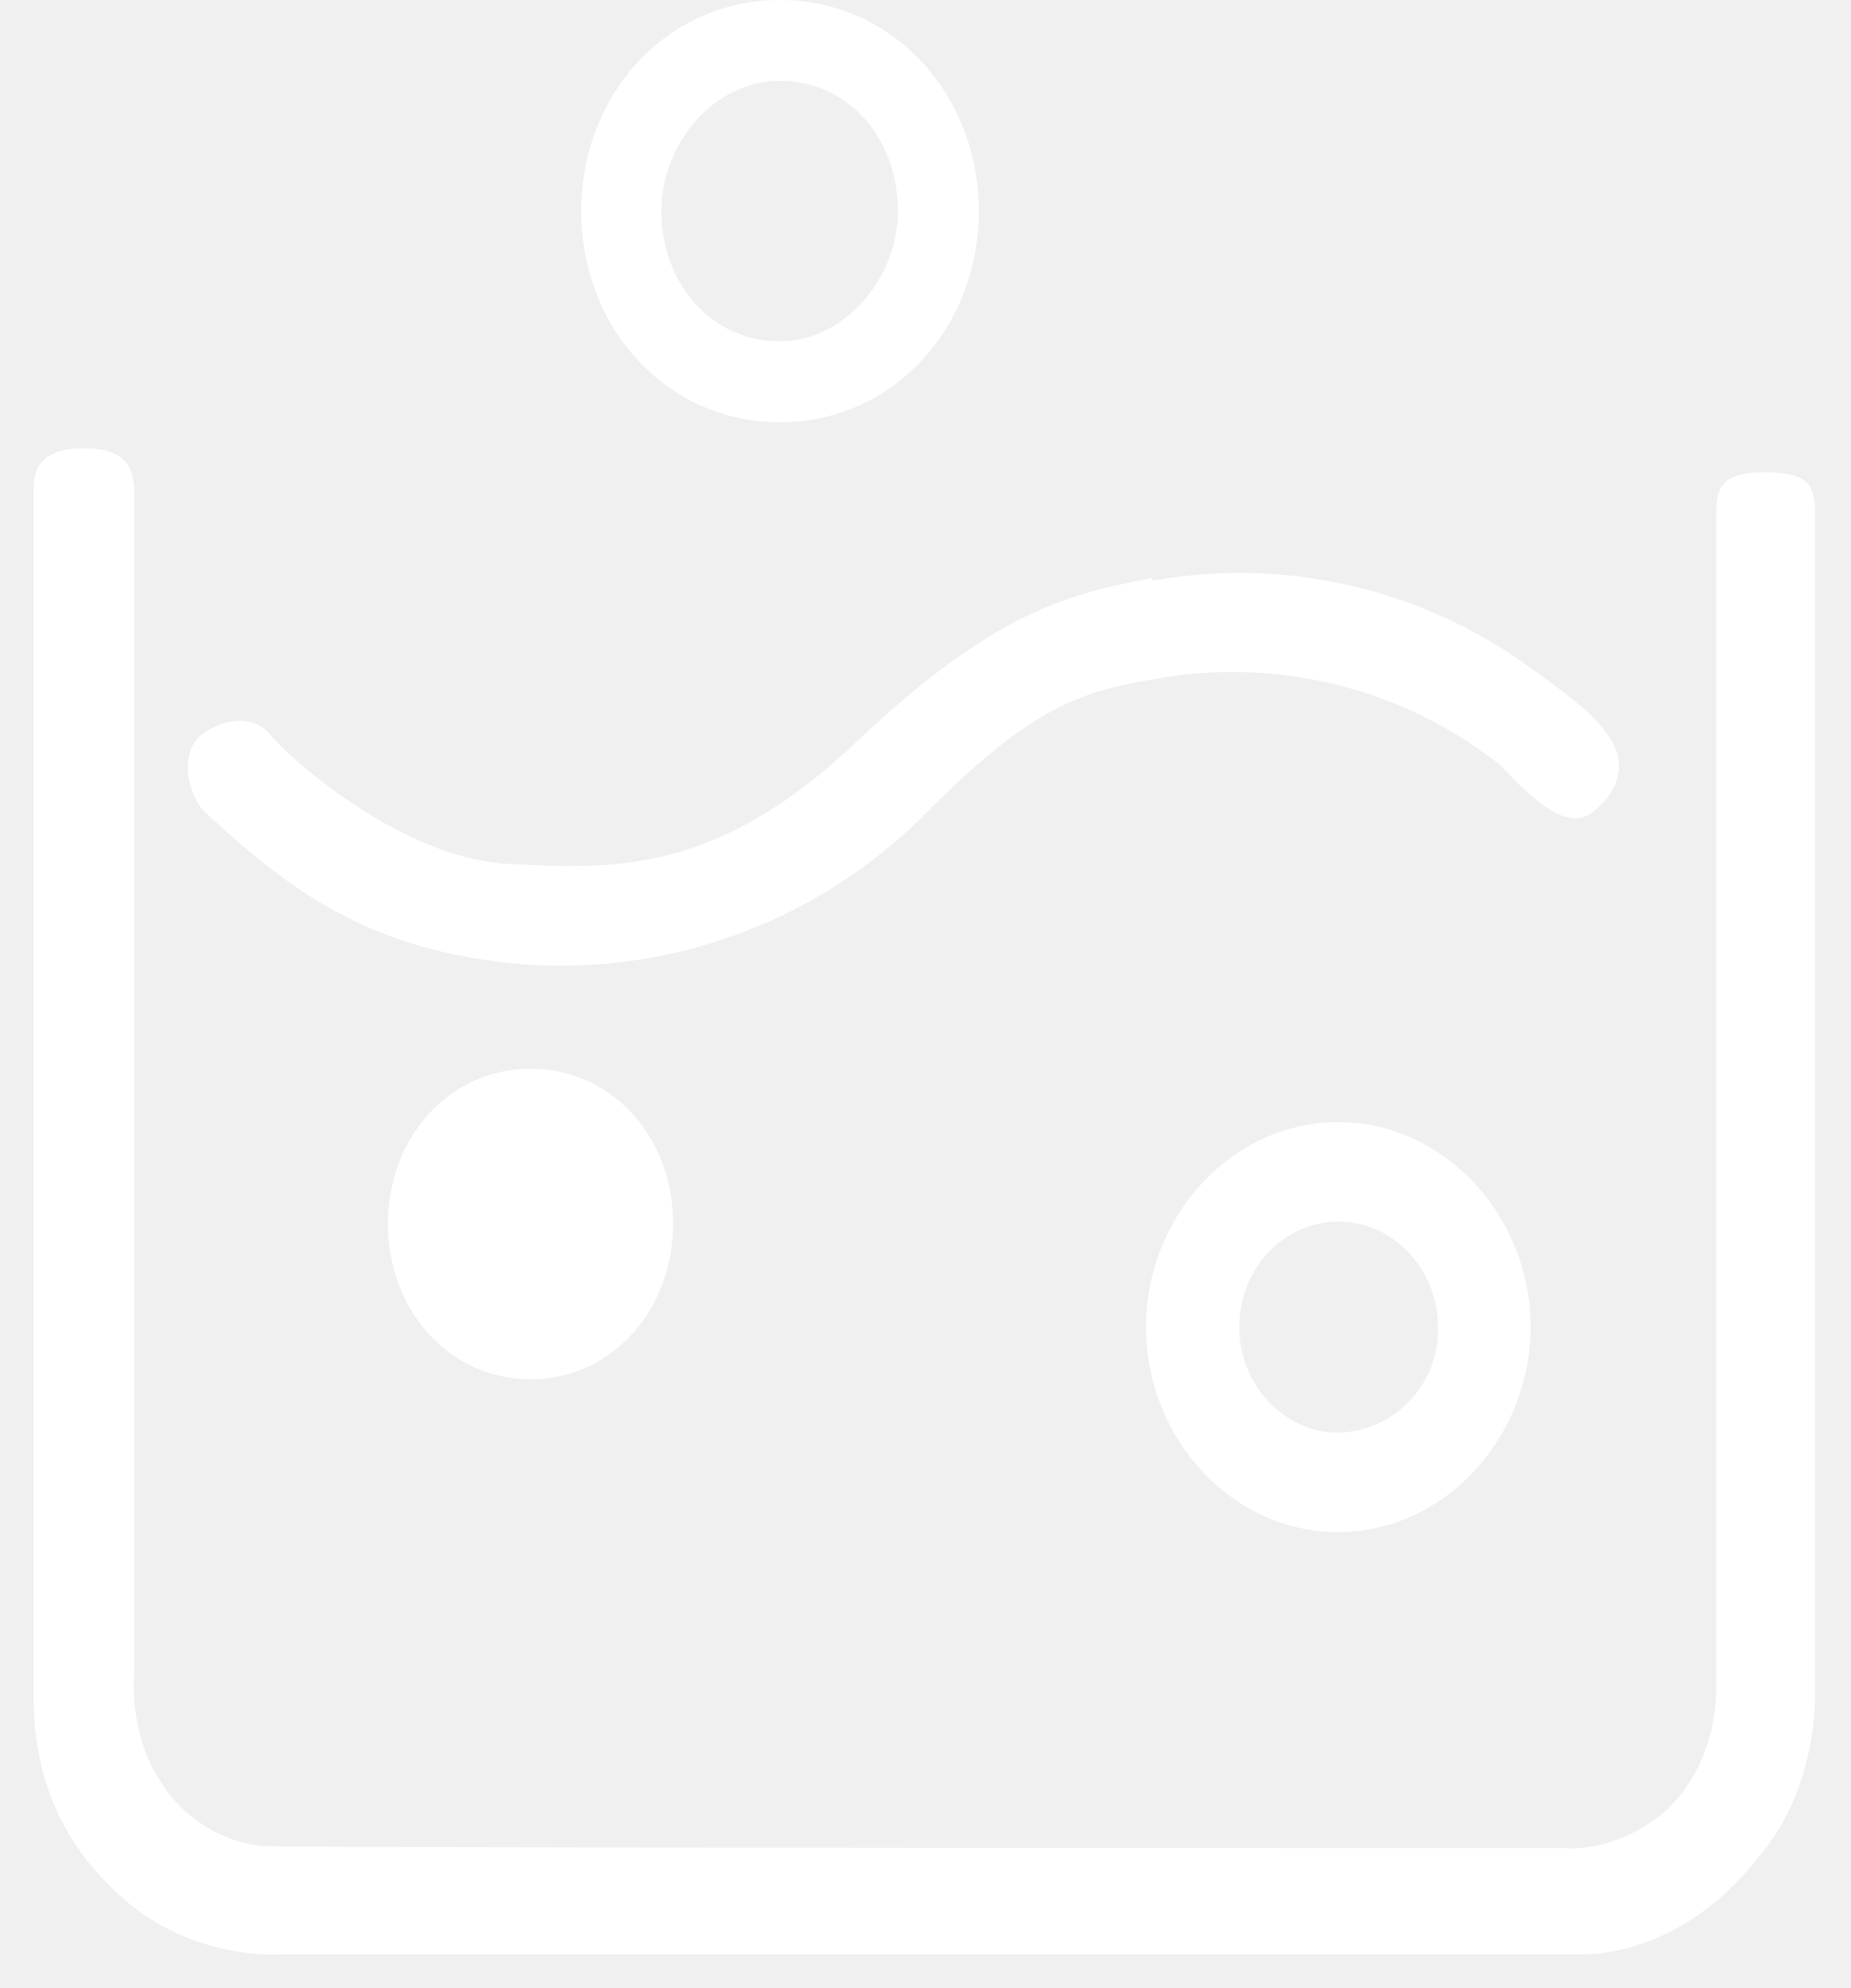
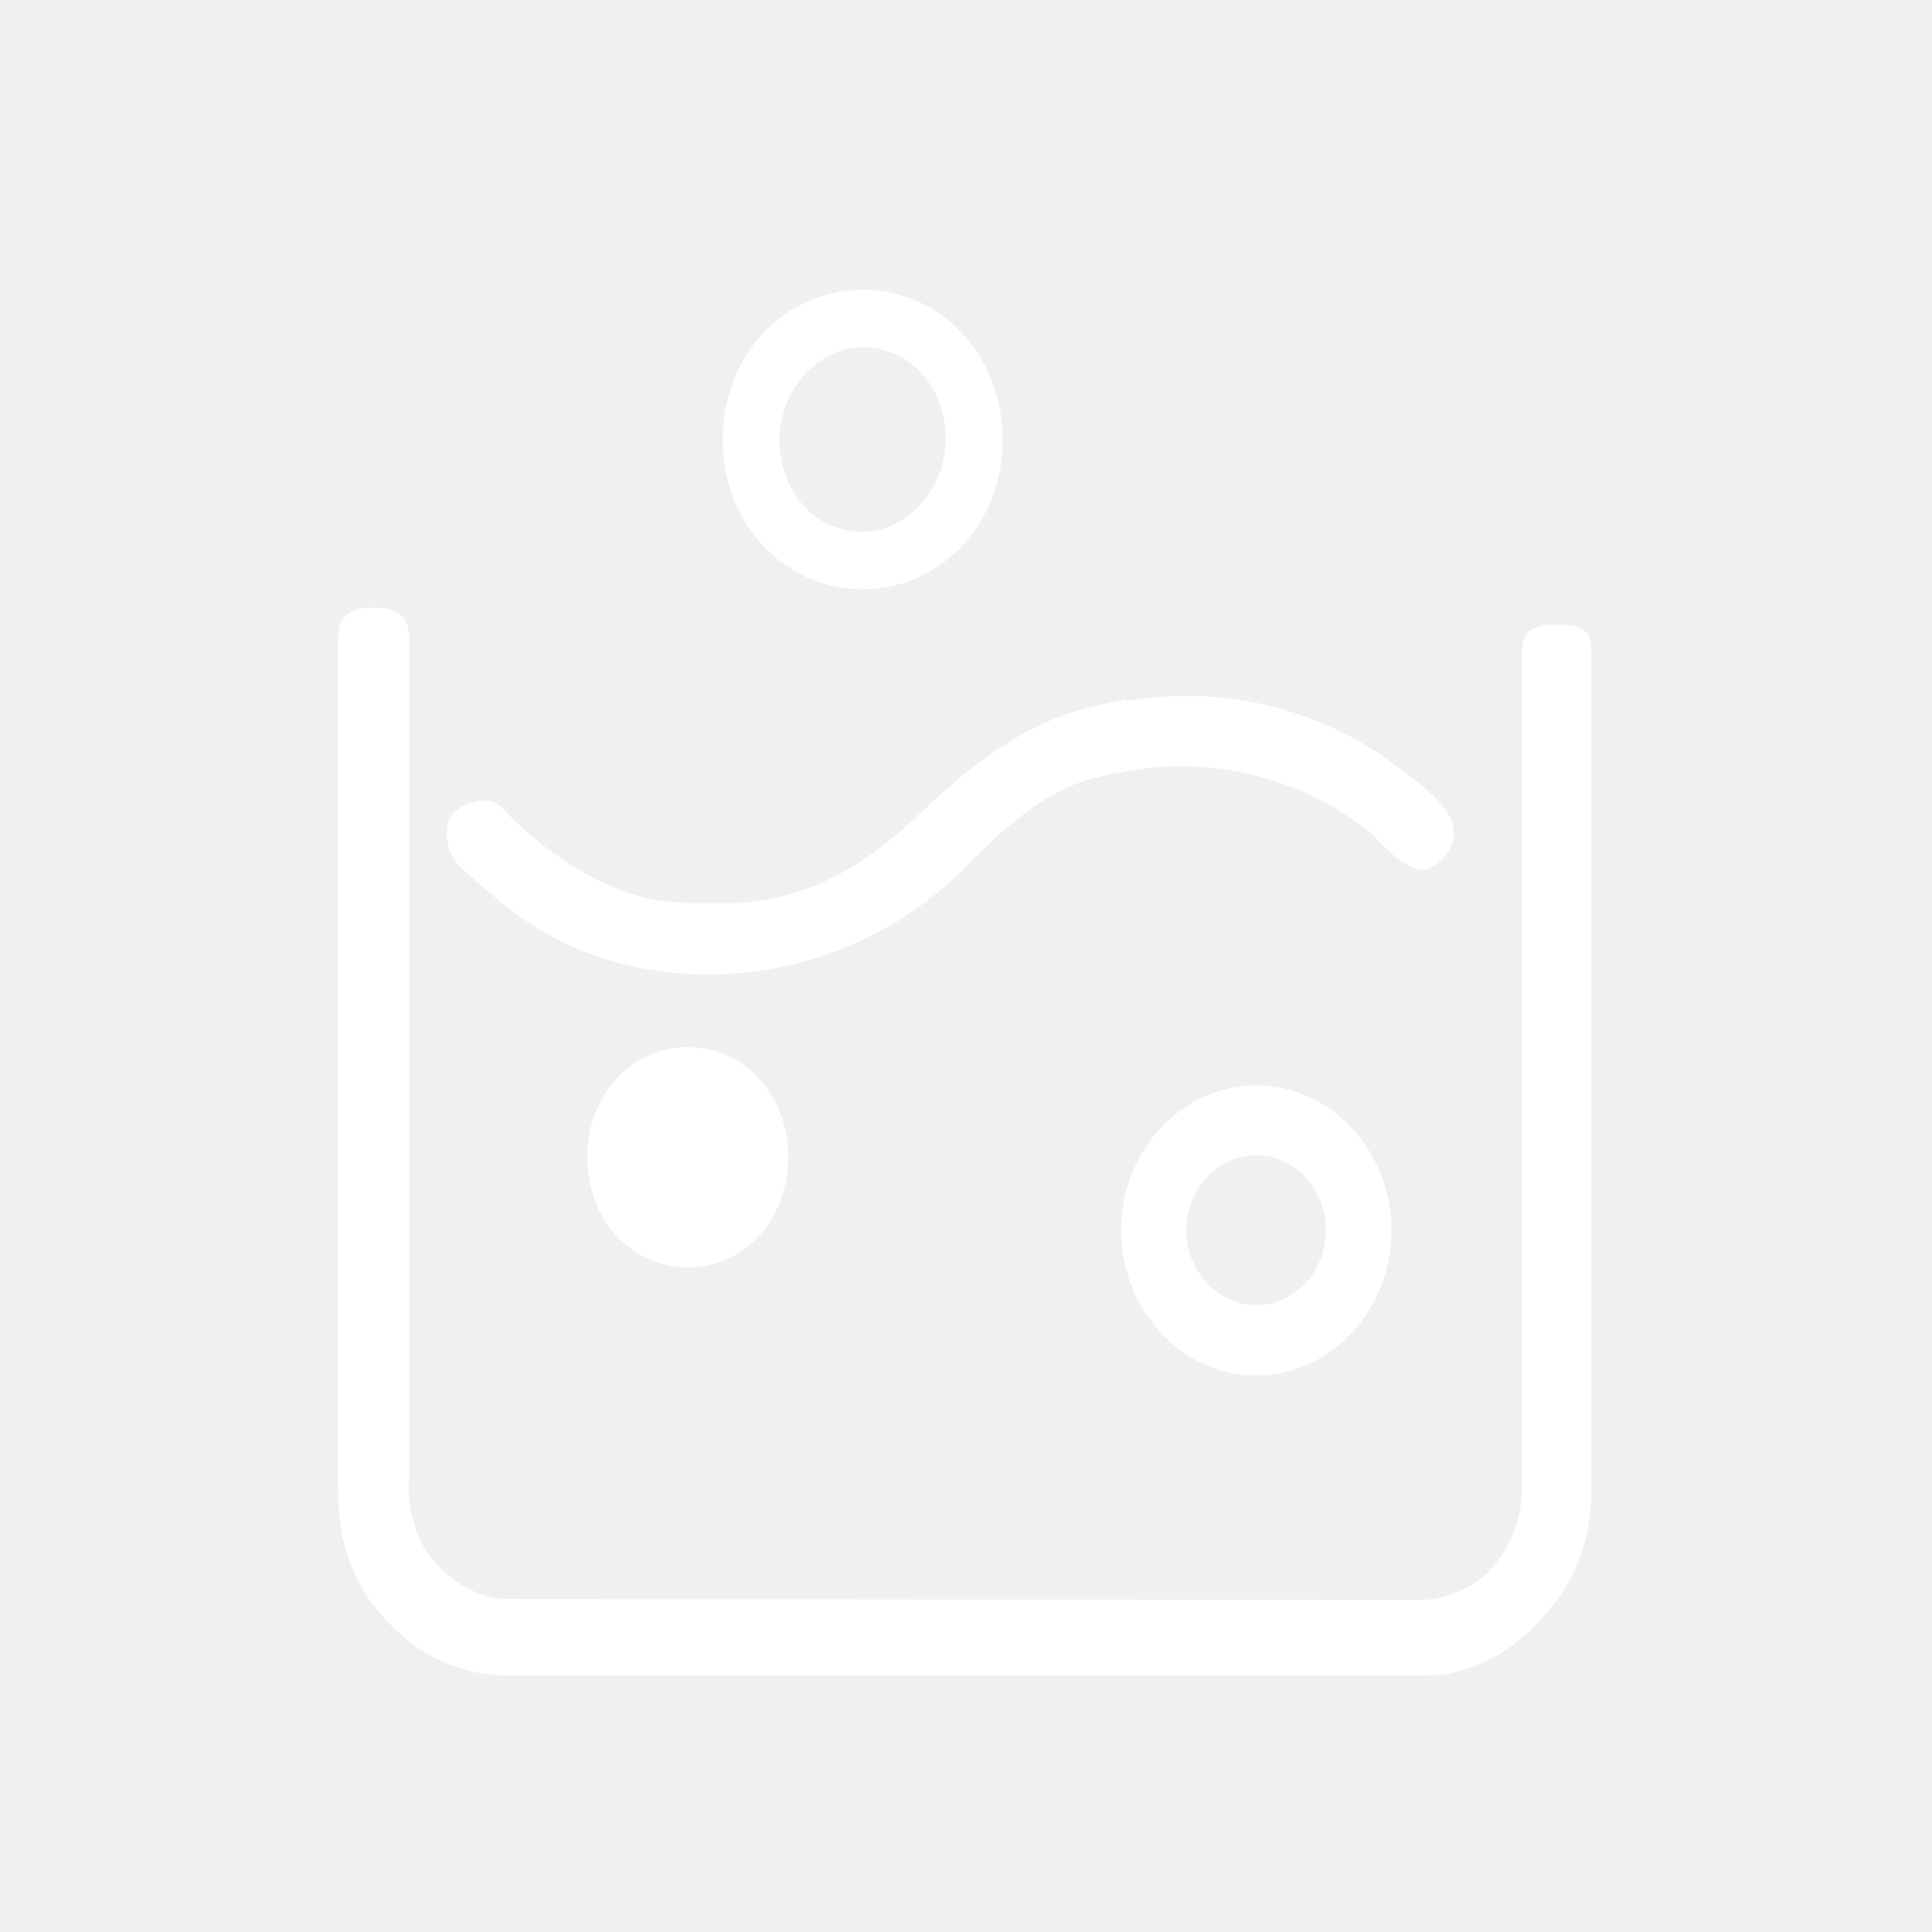
- <svg xmlns="http://www.w3.org/2000/svg" fill="none" viewBox="0 0 27 29">
-   <path fill="#fff" d="M11.38 0c-1.64 0-2.9 1.36-2.9 3.08s1.26 3.08 2.9 3.08c1.63 0 2.9-1.36 2.9-3.08s-1.27-3.08-2.9-3.08m0 1.18c1 0 1.72.84 1.72 1.9 0 1-.8 1.9-1.72 1.9-1 0-1.73-.84-1.73-1.9 0-1 .78-1.9 1.72-1.9m-10.88 23.56c0 1.18.4 2.18 1.36 3 1 .84 2.17.77 2.17.77h19.04c.77 0 1.8-.38 2.62-1.45.85-1 .8-2.36.8-2.36v-17.21c0-.44-.12-.6-.75-.6-.64 0-.69.27-.69.59v17.22c-.02.3-.07 1.08-.74 1.72-.74.62-1.45.54-1.45.54s-18.13 0-19.03-.03a2 2 0 0 1-1.45-.9c-.51-.73-.41-1.63-.41-1.63v-17.22c0-.46-.24-.64-.73-.64q-.74-.01-.74.58zm16.31-16.31c-1.08.23-2.17.38-4.26 2.35-2.08 2-3.62 1.9-5.16 1.82-1.54-.1-3.17-1.54-3.45-1.9-.33-.36-.9-.12-1.08.11-.16.24-.16.64.1 1 1.27 1.18 2.45 2.08 4.72 2.26a7.5 7.5 0 0 0 5.89-2.26c1.45-1.45 2.17-1.72 3.26-1.9a6.3 6.3 0 0 1 5.08 1.26c1 1.1 1.26.78 1.54.48.54-.72-.23-1.27-1.1-1.9a7.2 7.2 0 0 0-5.52-1.28zm-9.06 7.16c-1.18 0-2.08 1-2.08 2.26 0 1.27.9 2.27 2.08 2.27s2.08-1 2.08-2.27-.9-2.26-2.08-2.26m11.78.78c-1.54 0-2.8 1.36-2.8 2.99s1.26 2.99 2.8 2.99 2.81-1.36 2.81-3c0-1.62-1.27-2.98-2.8-2.98m0 1.45c.8 0 1.45.7 1.45 1.54a1.5 1.5 0 0 1-1.45 1.54c-.8 0-1.45-.7-1.45-1.54 0-.86.65-1.54 1.45-1.54" />
+ <svg xmlns="http://www.w3.org/2000/svg" fill="none" viewBox="0 0 40 40">
+   <path fill="#fff" d="M17.86 6c-1.63 0-2.9 1.37-2.9 3.1s1.27 3.1 2.9 3.1 2.9-1.37 2.9-3.1-1.27-3.1-2.9-3.1m0 1.19c1 0 1.72.84 1.72 1.91 0 1-.79 1.91-1.72 1.91-1 0-1.72-.84-1.72-1.91 0-1 .78-1.91 1.72-1.91m-10.86 23.7c0 1.19.4 2.19 1.36 3 1 .87 2.17.8 2.17.8h19c.78 0 1.82-.39 2.63-1.47.84-1 .79-2.37.79-2.37v-17.32c0-.44-.11-.6-.74-.6-.64 0-.7.27-.7.6v17.31a2.5 2.5 0 0 1-.73 1.74c-.74.63-1.45.54-1.45.54s-18.1 0-19-.02c-.35-.07-.91-.2-1.46-.92-.5-.72-.4-1.64-.4-1.64v-17.32c0-.46-.24-.64-.73-.64q-.74-.01-.74.59zm16.3-16.41c-1.1.24-2.18.38-4.26 2.37s-3.62 1.91-5.16 1.82-3.17-1.55-3.44-1.91c-.34-.36-.9-.12-1.09.12-.15.23-.15.64.11 1 1.27 1.19 2.45 2.1 4.7 2.28a7.5 7.5 0 0 0 5.9-2.28c1.44-1.46 2.16-1.73 3.25-1.91a6.3 6.3 0 0 1 5.07 1.27c1 1.1 1.26.79 1.54.48.54-.72-.23-1.28-1.09-1.92a7.2 7.2 0 0 0-5.52-1.28zm-9.06 7.2c-1.18 0-2.08 1-2.08 2.28s.9 2.28 2.08 2.28 2.08-1 2.08-2.28-.9-2.28-2.08-2.28m11.77.79c-1.54 0-2.8 1.36-2.8 3 0 1.65 1.26 3.01 2.8 3.01s2.8-1.36 2.8-3c0-1.65-1.26-3.01-2.8-3.01m0 1.45c.8 0 1.44.7 1.44 1.55 0 .87-.65 1.55-1.44 1.55-.8 0-1.45-.7-1.45-1.55s.65-1.55 1.45-1.55" />
</svg>
